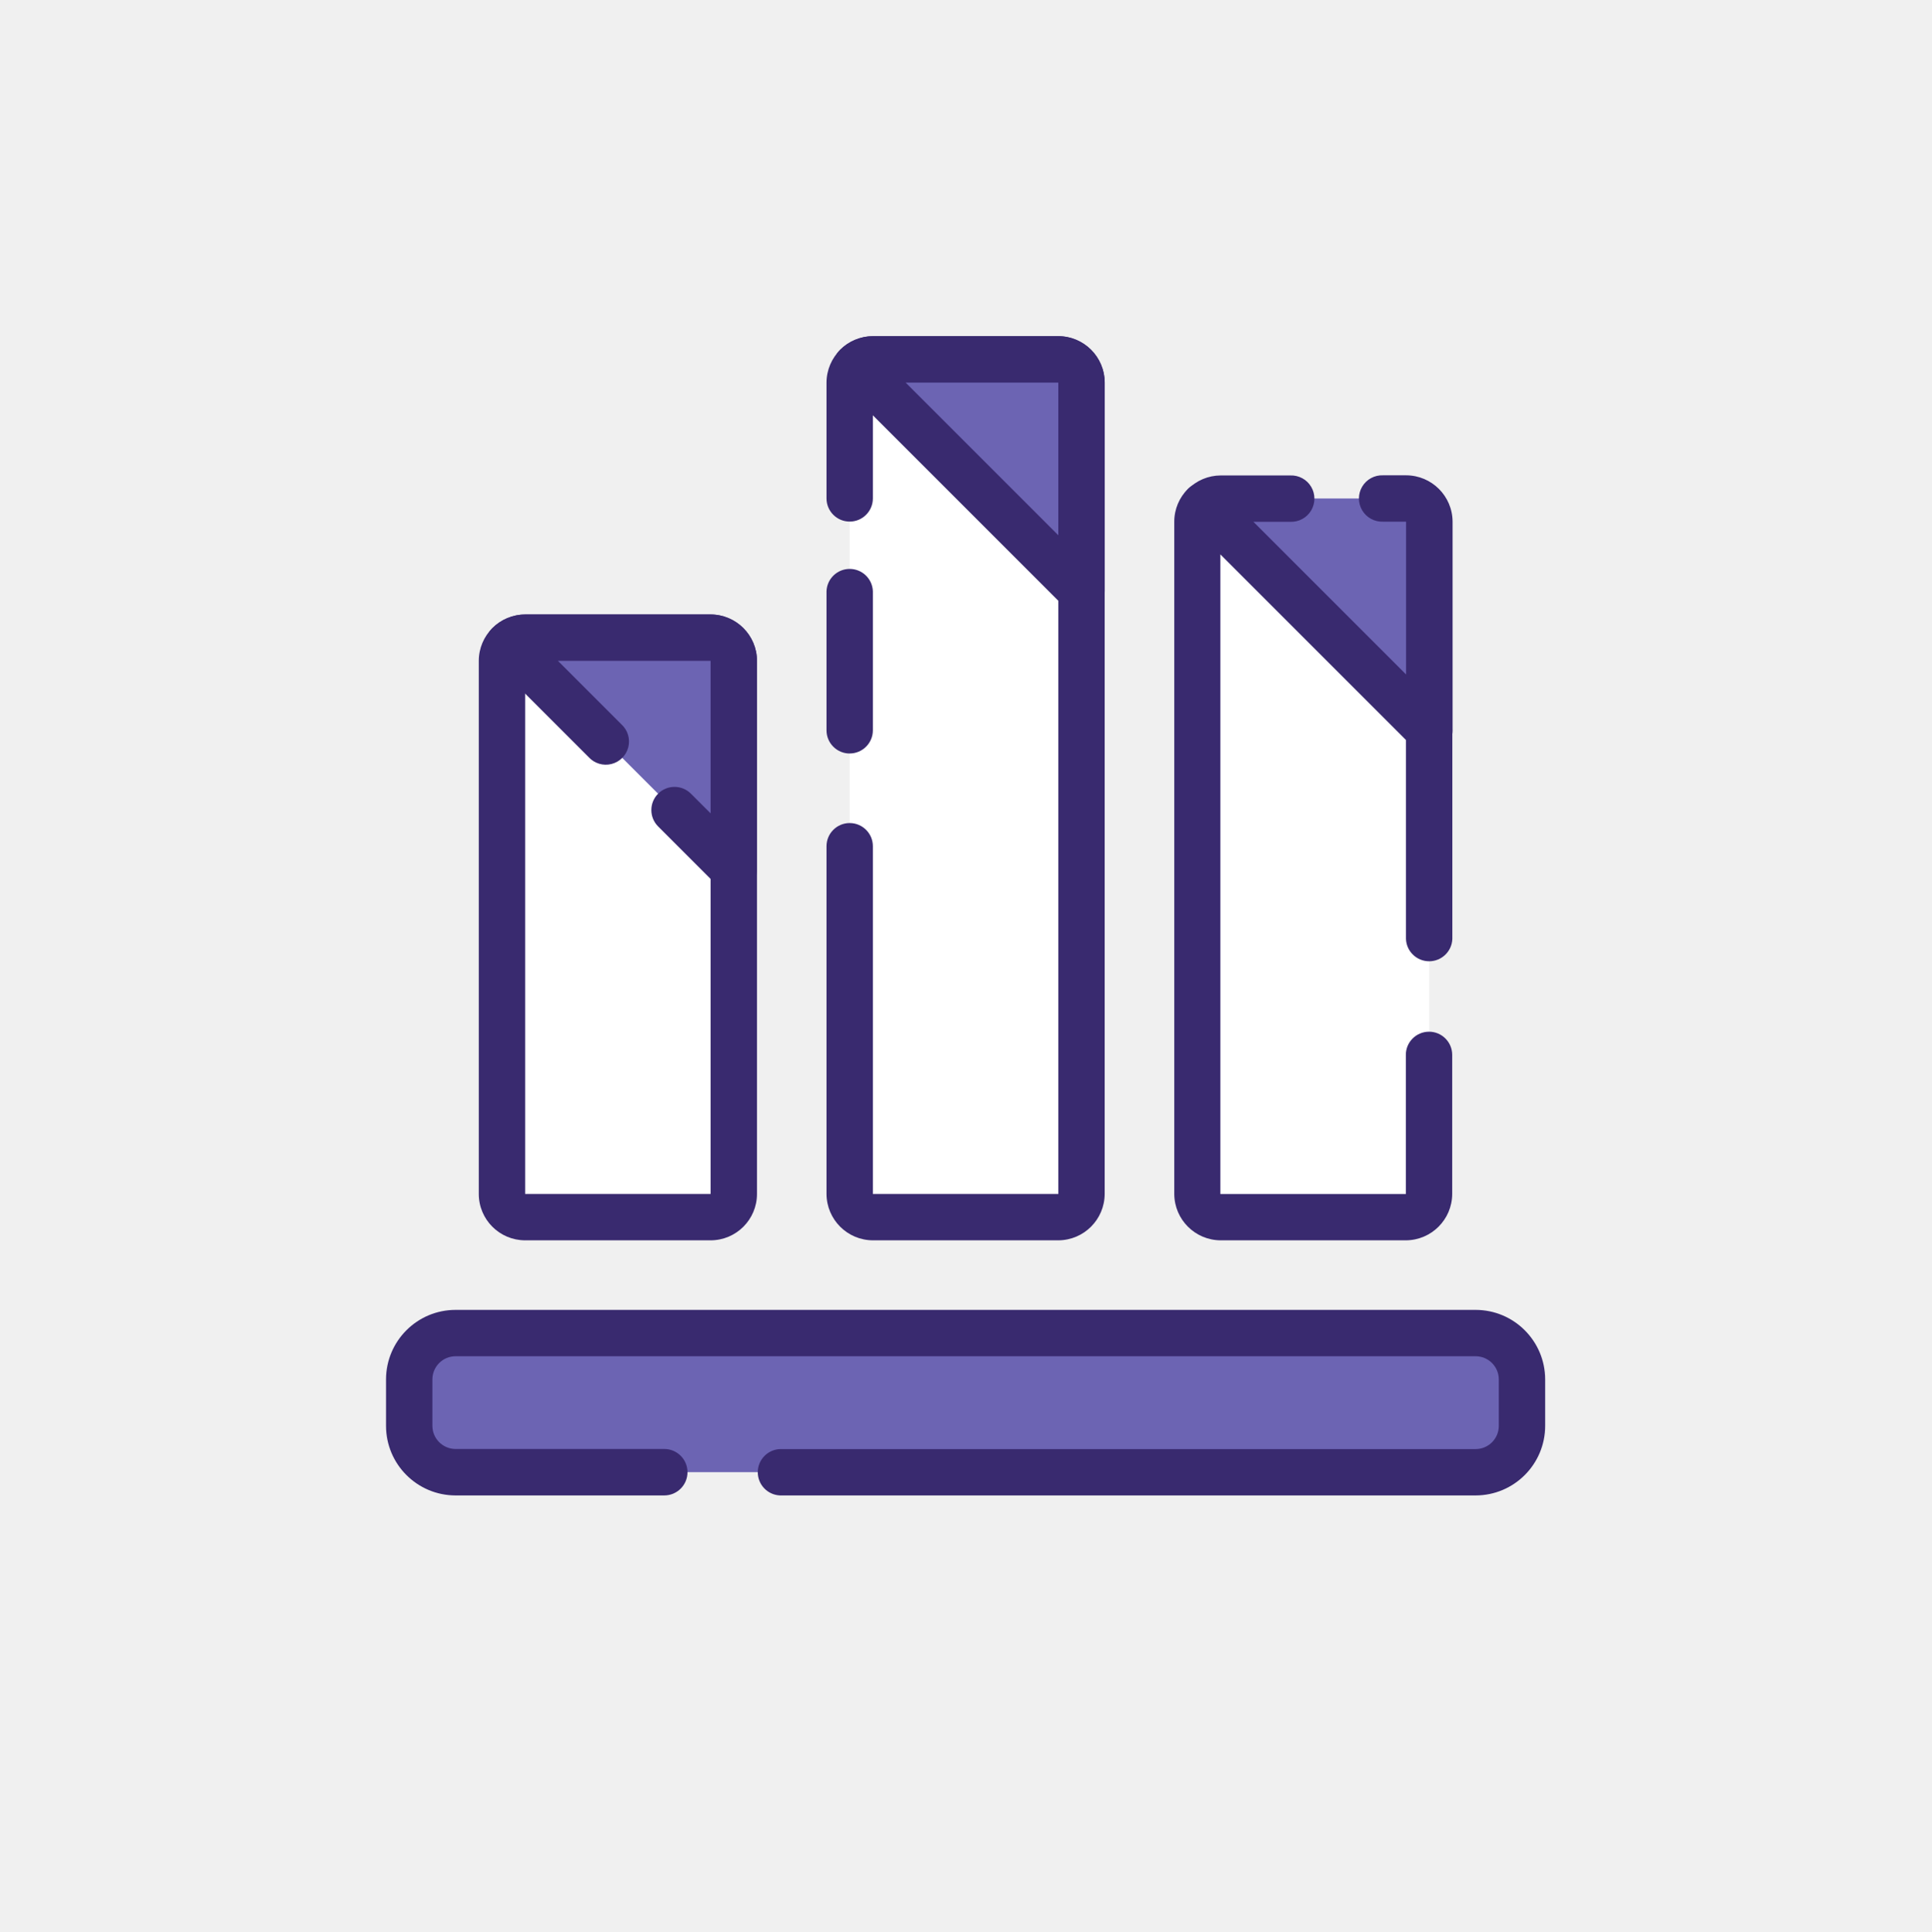
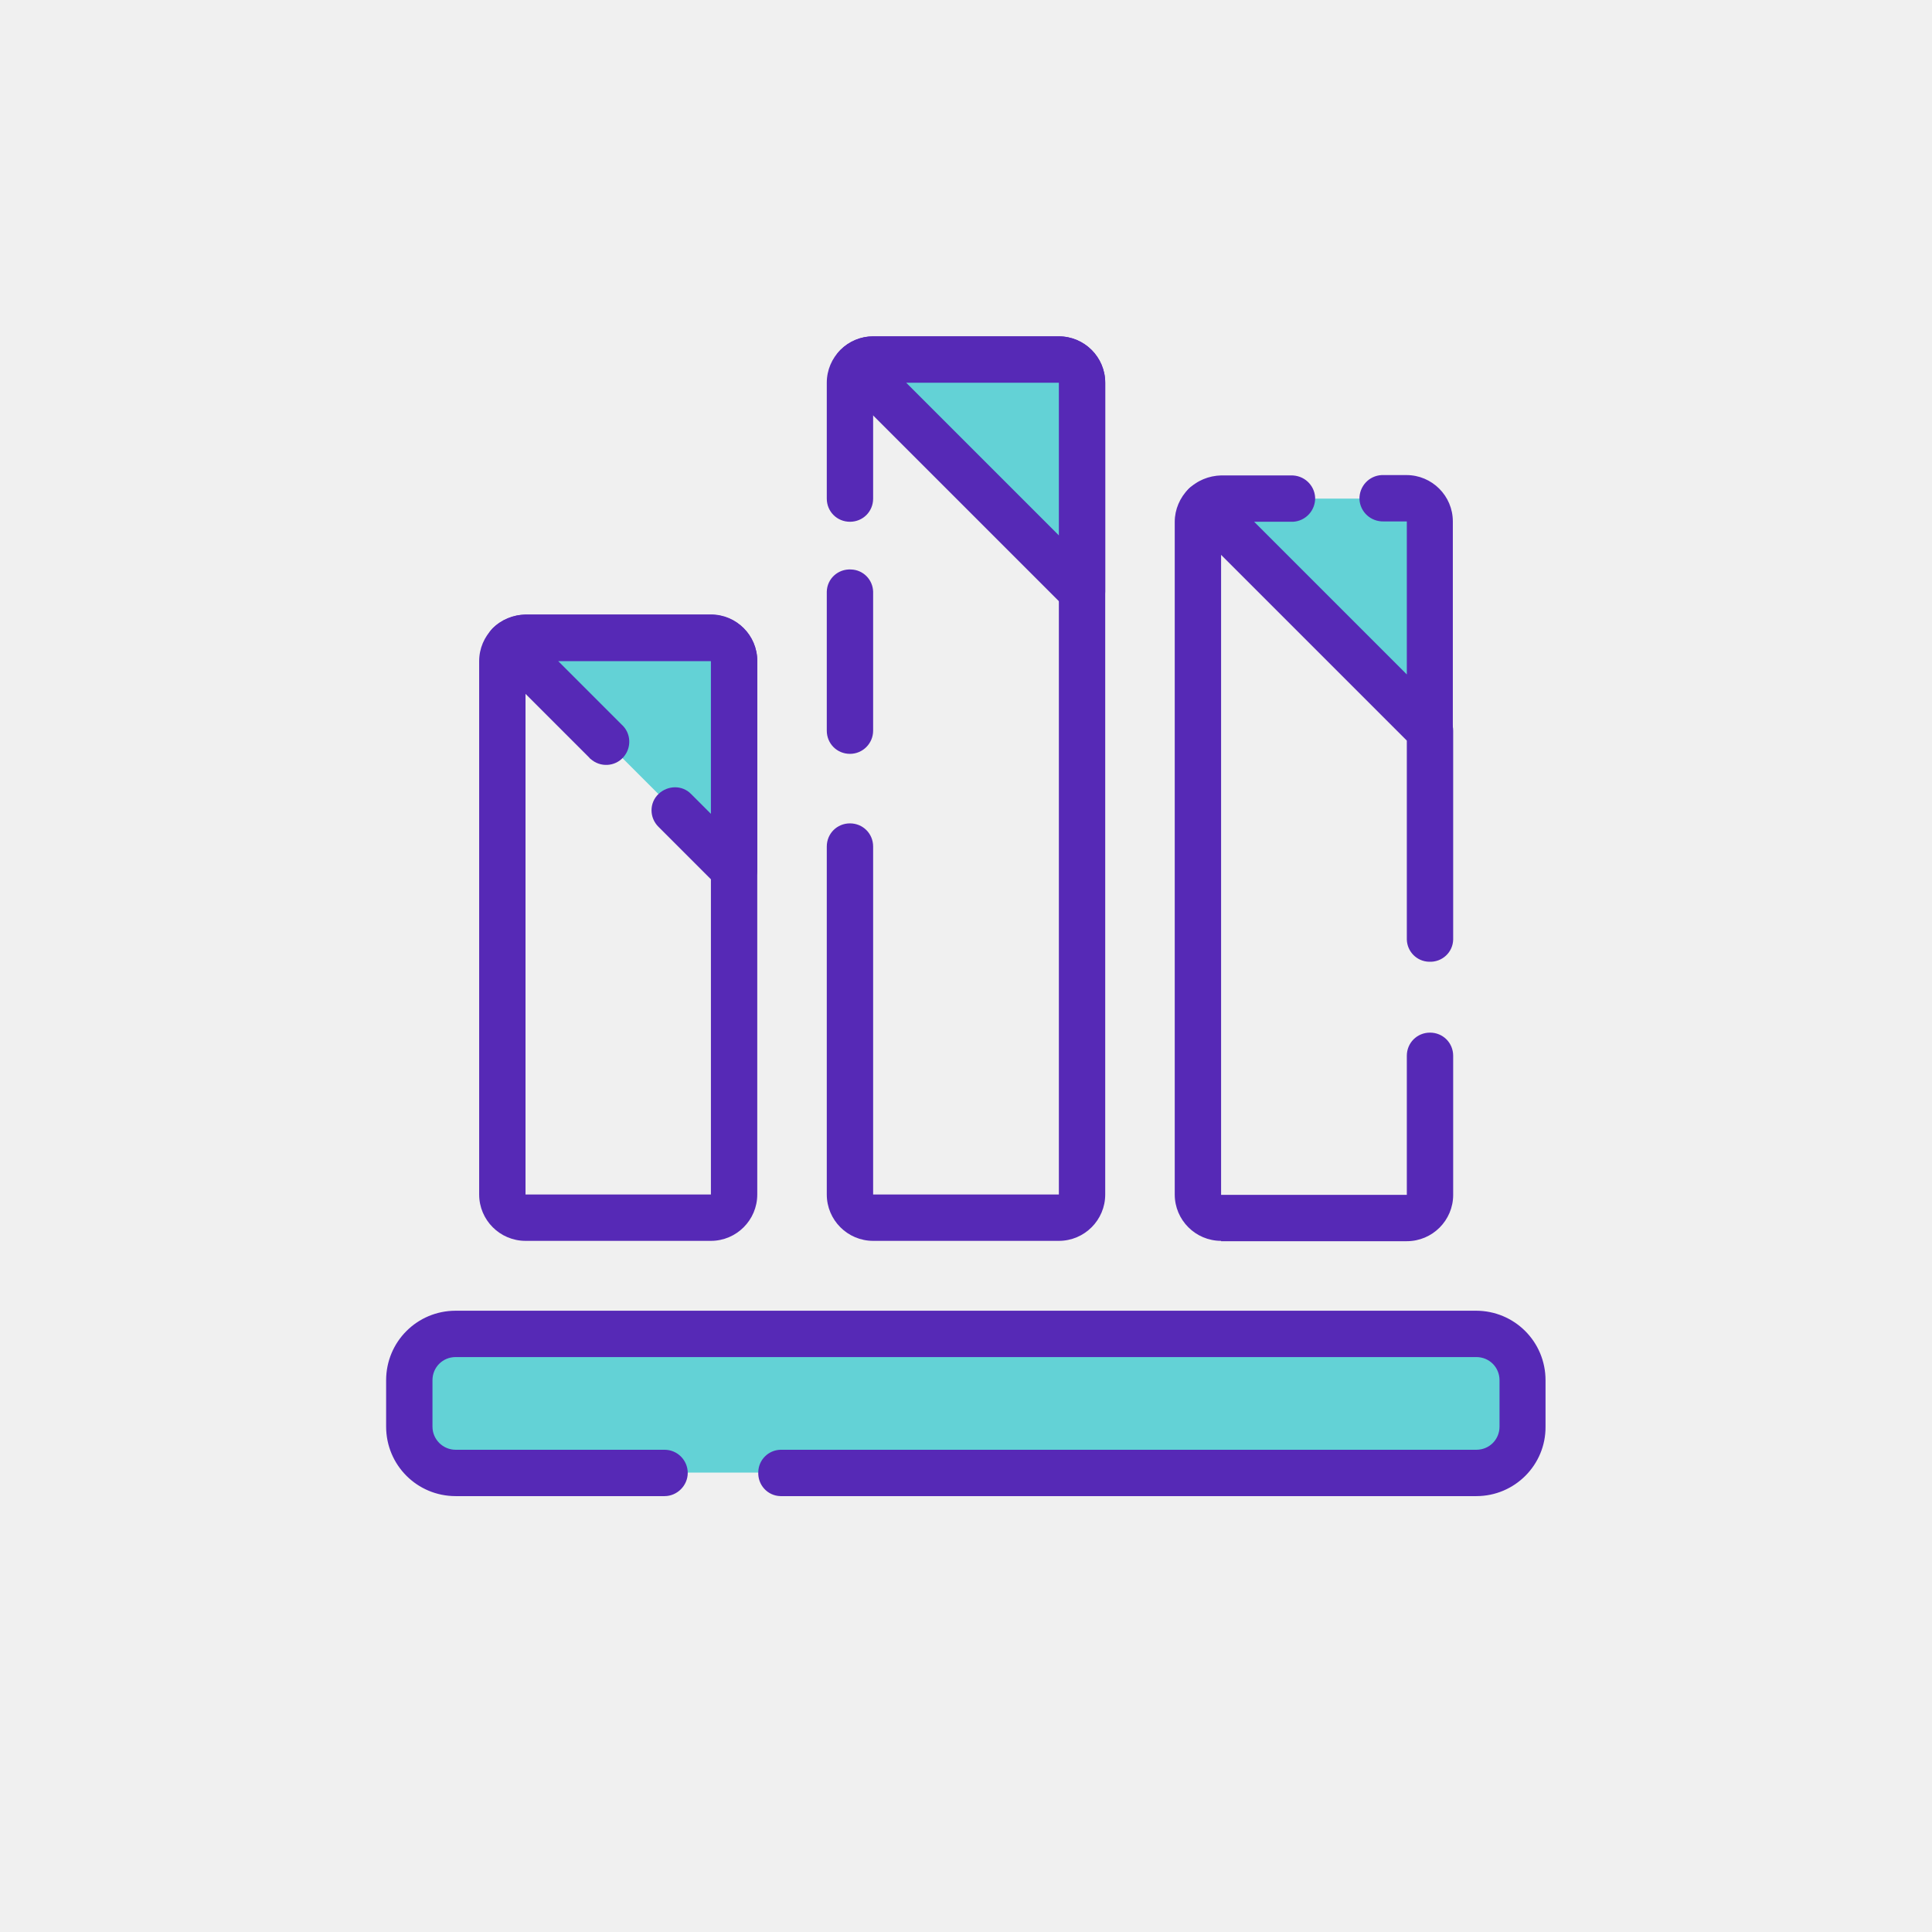
- <svg xmlns="http://www.w3.org/2000/svg" id="Layer_1" data-name="Layer 1" viewBox="0 0 566.93 566.93">
-   <defs>
-     <style>.cls-1{fill:#6c64b3;}.cls-2{fill:#fff;}.cls-3{fill:#392a6f;}</style>
-   </defs>
-   <path class="cls-1" d="M133.74,391.33H433.18a13.61,13.61,0,0,1,13.61,13.61v13.61a13.61,13.61,0,0,1-13.61,13.61H133.74a13.61,13.61,0,0,1-13.61-13.61V404.95a13.61,13.61,0,0,1,13.61-13.61Zm0,0" />
-   <path class="cls-2" d="M256.24,105.5h54.44a6.8,6.8,0,0,1,6.81,6.81V350.5a6.8,6.8,0,0,1-6.81,6.81H256.24a6.8,6.8,0,0,1-6.81-6.81V112.31a6.8,6.8,0,0,1,6.81-6.81Zm0,0" />
-   <path class="cls-2" d="M154.16,187.17H208.6a6.8,6.8,0,0,1,6.81,6.81V350.5a6.8,6.8,0,0,1-6.81,6.81H154.16a6.8,6.8,0,0,1-6.8-6.81V194a6.8,6.8,0,0,1,6.8-6.81Zm0,0" />
-   <path class="cls-2" d="M358.33,146.33h54.44a6.8,6.8,0,0,1,6.81,6.81V350.5a6.8,6.8,0,0,1-6.81,6.81H358.33a6.8,6.8,0,0,1-6.81-6.81V153.14a6.8,6.8,0,0,1,6.81-6.81Zm0,0" />
-   <path class="cls-3" d="M433.19,439H229a6.81,6.81,0,0,1,0-13.61H433.18a6.81,6.81,0,0,0,6.81-6.8V404.95a6.81,6.81,0,0,0-6.81-6.81H133.74a6.81,6.81,0,0,0-6.81,6.81v13.61a6.81,6.81,0,0,0,6.81,6.8H195A6.81,6.81,0,0,1,195,439H133.74a20.44,20.44,0,0,1-20.42-20.42V404.95a20.43,20.43,0,0,1,20.42-20.42H433.18a20.44,20.44,0,0,1,20.42,20.42v13.61A20.44,20.44,0,0,1,433.19,439Zm0,0" />
-   <path class="cls-3" d="M249.44,221.2a6.81,6.81,0,0,1-6.81-6.8V173.56a6.81,6.81,0,0,1,13.61,0v40.83a6.81,6.81,0,0,1-6.81,6.8Zm0,0" />
-   <path class="cls-3" d="M256.24,364.11a13.67,13.67,0,0,1-13.61-13.59V248.42a6.8,6.8,0,0,1,13.61,0V350.5h54.45V112.31H256.24v34a6.8,6.8,0,1,1-13.61,0v-34A13.67,13.67,0,0,1,256.22,98.7h54.46a13.67,13.67,0,0,1,13.61,13.59V350.5a13.67,13.67,0,0,1-13.59,13.61Zm0,0" />
-   <path class="cls-3" d="M208.6,364.11H154.16a13.62,13.62,0,0,1-13.61-13.61V194a13.63,13.63,0,0,1,13.61-13.61H208.6A13.63,13.63,0,0,1,222.22,194V350.5a13.63,13.63,0,0,1-13.61,13.61ZM154.16,194h0V350.5H208.6V194Zm0,0" />
-   <path class="cls-3" d="M358.33,364.11a13.67,13.67,0,0,1-13.61-13.59V153.14a13.51,13.51,0,0,1,4.06-9.67,6.81,6.81,0,0,1,9.57.06l66,66.05a6.8,6.8,0,0,1,2,4.81v61.25a6.81,6.81,0,0,1-13.61,0V217.21l-54.49-54.49,0,187.79h54.45V309.67a6.8,6.8,0,1,1,13.61,0V350.5a13.67,13.67,0,0,1-13.59,13.61Zm0,0" />
-   <path class="cls-1" d="M412.77,146.33H358.33a6.77,6.77,0,0,0-4.81,2l66.06,66.06V153.14a6.8,6.8,0,0,0-6.81-6.81Zm0,0" />
-   <path class="cls-3" d="M419.58,221.2a6.79,6.79,0,0,1-4.81-2l-66-66a6.81,6.81,0,0,1-.06-9.57,13.55,13.55,0,0,1,9.63-4.06h20.45a6.81,6.81,0,1,1,0,13.61H367.95L412.77,198V153.14H406a6.81,6.81,0,1,1,0-13.61h6.81a13.67,13.67,0,0,1,13.61,13.59v61.27a6.79,6.79,0,0,1-6.81,6.81Zm0,0" />
-   <path class="cls-1" d="M310.69,105.5H256.24a6.77,6.77,0,0,0-4.81,2l66.06,66.06V112.31a6.8,6.8,0,0,0-6.81-6.81Zm0,0" />
-   <path class="cls-3" d="M317.49,180.36a6.79,6.79,0,0,1-4.81-2l-66.06-66.06a6.8,6.8,0,0,1,0-9.62,13.68,13.68,0,0,1,9.62-4h54.45a13.62,13.62,0,0,1,13.61,13.61v61.25a6.79,6.79,0,0,1-6.81,6.81Zm-51.63-68.05,44.82,44.82V112.31Zm0,0" />
-   <path class="cls-1" d="M208.6,187.17H154.16a6.77,6.77,0,0,0-4.81,2l66.06,66.06V194a6.8,6.8,0,0,0-6.81-6.81Zm0,0" />
-   <path class="cls-3" d="M215.41,262a6.8,6.8,0,0,1-4.82-2l-17.39-17.39a6.8,6.8,0,0,1,9.62-9.62l5.78,5.77V194H163.78l18.64,18.64a6.81,6.81,0,1,1-9.62,9.62L144.55,194a6.81,6.81,0,0,1-.06-9.56,13.88,13.88,0,0,1,9.71-4.06h54.4A13.67,13.67,0,0,1,222.22,194v61.27a6.81,6.81,0,0,1-4.21,6.29,6.88,6.88,0,0,1-2.6.52Zm0,0" />
+ <svg xmlns="http://www.w3.org/2000/svg" version="1.1" id="Layer_1" x="0px" y="0px" viewBox="0 0 566.9 566.9" style="enable-background:new 0 0 566.9 566.9;" xml:space="preserve">
+   <style type="text/css">
+ 	.st0{fill:#63D2D6;}
+ 	.st1{fill:#5629B6;}
+ </style>
+   <path class="st0" d="M133.7,391.3h299.4c7.5,0,13.6,6.1,13.6,13.6v13.6c0,7.5-6.1,13.6-13.6,13.6H133.7c-7.5,0-13.6-6.1-13.6-13.6  V405C120.1,397.4,126.2,391.3,133.7,391.3L133.7,391.3z" />
+   <path class="st1" d="M433.2,439H229c-3.8-0.1-6.7-3.3-6.5-7.1c0.1-3.6,3-6.4,6.5-6.5h204.2c3.8,0,6.8-3,6.8-6.8V405  c0-3.8-3-6.8-6.8-6.8H133.7c-3.8,0-6.8,3-6.8,6.8v13.6c0,3.8,3.1,6.8,6.8,6.8H195c3.8,0,6.8,3.1,6.8,6.8s-3.1,6.8-6.8,6.8h-61.3  c-11.3,0-20.4-9.1-20.4-20.4V405c0-11.3,9.1-20.4,20.4-20.4h299.4c11.3,0,20.4,9.1,20.4,20.4v13.6C453.6,429.8,444.5,439,433.2,439z  " />
+   <path class="st1" d="M249.4,221.2c-3.8,0-6.8-3-6.8-6.8v-40.8c0.1-3.8,3.3-6.7,7.1-6.5c3.6,0.1,6.4,3,6.5,6.5v40.8  C256.2,218.1,253.2,221.2,249.4,221.2L249.4,221.2z" />
+   <path class="st1" d="M256.2,364.1c-7.5,0-13.6-6.1-13.6-13.6V248.4c0-3.8,3-6.8,6.8-6.8c3.8,0,6.8,3,6.8,6.8v102.1h54.5V112.3h-54.5  v34c0,3.8-3,6.8-6.8,6.8c-3.8,0-6.8-3-6.8-6.8l0,0v-34c0-7.5,6.1-13.6,13.6-13.6h54.5c7.5,0,13.6,6.1,13.6,13.6v238.2  c0,7.5-6.1,13.6-13.6,13.6H256.2z" />
+   <path class="st1" d="M208.6,364.1h-54.4c-7.5,0-13.6-6.1-13.6-13.6V194c0-7.5,6.1-13.6,13.6-13.6h54.4c7.5,0,13.6,6.1,13.6,13.6  v156.5C222.2,358,216.1,364.1,208.6,364.1L208.6,364.1z M154.2,194L154.2,194v156.5h54.4V194H154.2z" />
+   <path class="st1" d="M358.3,364.1c-7.5,0-13.6-6.1-13.6-13.6V153.1c0-3.6,1.5-7.1,4.1-9.7c2.7-2.6,6.9-2.6,9.6,0.1l66,66.1  c1.3,1.3,2,3,2,4.8v61.3c-0.1,3.8-3.3,6.7-7.1,6.5c-3.6-0.1-6.4-3-6.5-6.5v-58.4l-54.5-54.5v187.8h54.5v-40.8c0-3.8,3-6.8,6.8-6.8  s6.8,3,6.8,6.8v40.8c0,7.5-6.1,13.6-13.6,13.6H358.3z" />
+   <path class="st0" d="M412.8,146.3h-54.4c-1.8,0-3.5,0.7-4.8,2l66.1,66.1v-61.2C419.6,149.4,416.5,146.3,412.8,146.3  C412.8,146.3,412.8,146.3,412.8,146.3z" />
+   <path class="st1" d="M419.6,221.2c-1.8,0-3.5-0.7-4.8-2l-66-66c-2.6-2.6-2.7-6.9-0.1-9.6c2.5-2.6,6-4,9.6-4.1h20.5  c3.8-0.1,6.9,2.8,7.1,6.5c0.1,3.8-2.8,6.9-6.5,7.1c-0.2,0-0.3,0-0.5,0H368l44.8,44.8v-44.9H406c-3.8,0.1-6.9-2.8-7.1-6.5  c-0.1-3.8,2.8-6.9,6.5-7.1c0.2,0,0.3,0,0.5,0h6.8c7.5,0,13.6,6.1,13.6,13.6v61.3C426.4,218.1,423.4,221.2,419.6,221.2  C419.6,221.2,419.6,221.2,419.6,221.2L419.6,221.2z" />
+   <path class="st0" d="M310.7,105.5h-54.5c-1.8,0-3.5,0.7-4.8,2l66.1,66.1v-61.2C317.5,108.6,314.5,105.5,310.7,105.5  C310.7,105.5,310.7,105.5,310.7,105.5L310.7,105.5z" />
+   <path class="st1" d="M317.5,180.4c-1.8,0-3.5-0.7-4.8-2l-66.1-66.1c-2.7-2.7-2.7-7,0-9.6c0,0,0,0,0,0c2.6-2.6,6-4,9.6-4h54.5  c7.5,0,13.6,6.1,13.6,13.6v61.3C324.3,177.3,321.3,180.3,317.5,180.4C317.5,180.4,317.5,180.4,317.5,180.4L317.5,180.4z   M265.9,112.3l44.8,44.8v-44.8H265.9z" />
+   <path class="st0" d="M208.6,187.2h-54.4c-1.8,0-3.5,0.7-4.8,2l66.1,66.1V194C215.4,190.2,212.4,187.2,208.6,187.2  C208.6,187.2,208.6,187.2,208.6,187.2L208.6,187.2z" />
+   <path class="st1" d="M215.4,262c-1.8,0-3.5-0.7-4.8-2l-17.4-17.4c-2.7-2.7-2.7-7,0-9.6s7-2.7,9.6,0l0,0l5.8,5.8V194h-44.8l18.6,18.6  c2.8,2.5,3,6.8,0.5,9.6s-6.8,3-9.6,0.5c-0.2-0.1-0.3-0.3-0.5-0.5L144.6,194c-2.6-2.6-2.7-6.9-0.1-9.6c2.6-2.6,6.1-4,9.7-4.1h54.4  c7.5,0,13.6,6.1,13.6,13.6v61.3c0,2.8-1.7,5.2-4.2,6.3C217.2,261.9,216.3,262.1,215.4,262L215.4,262z" />
</svg>
